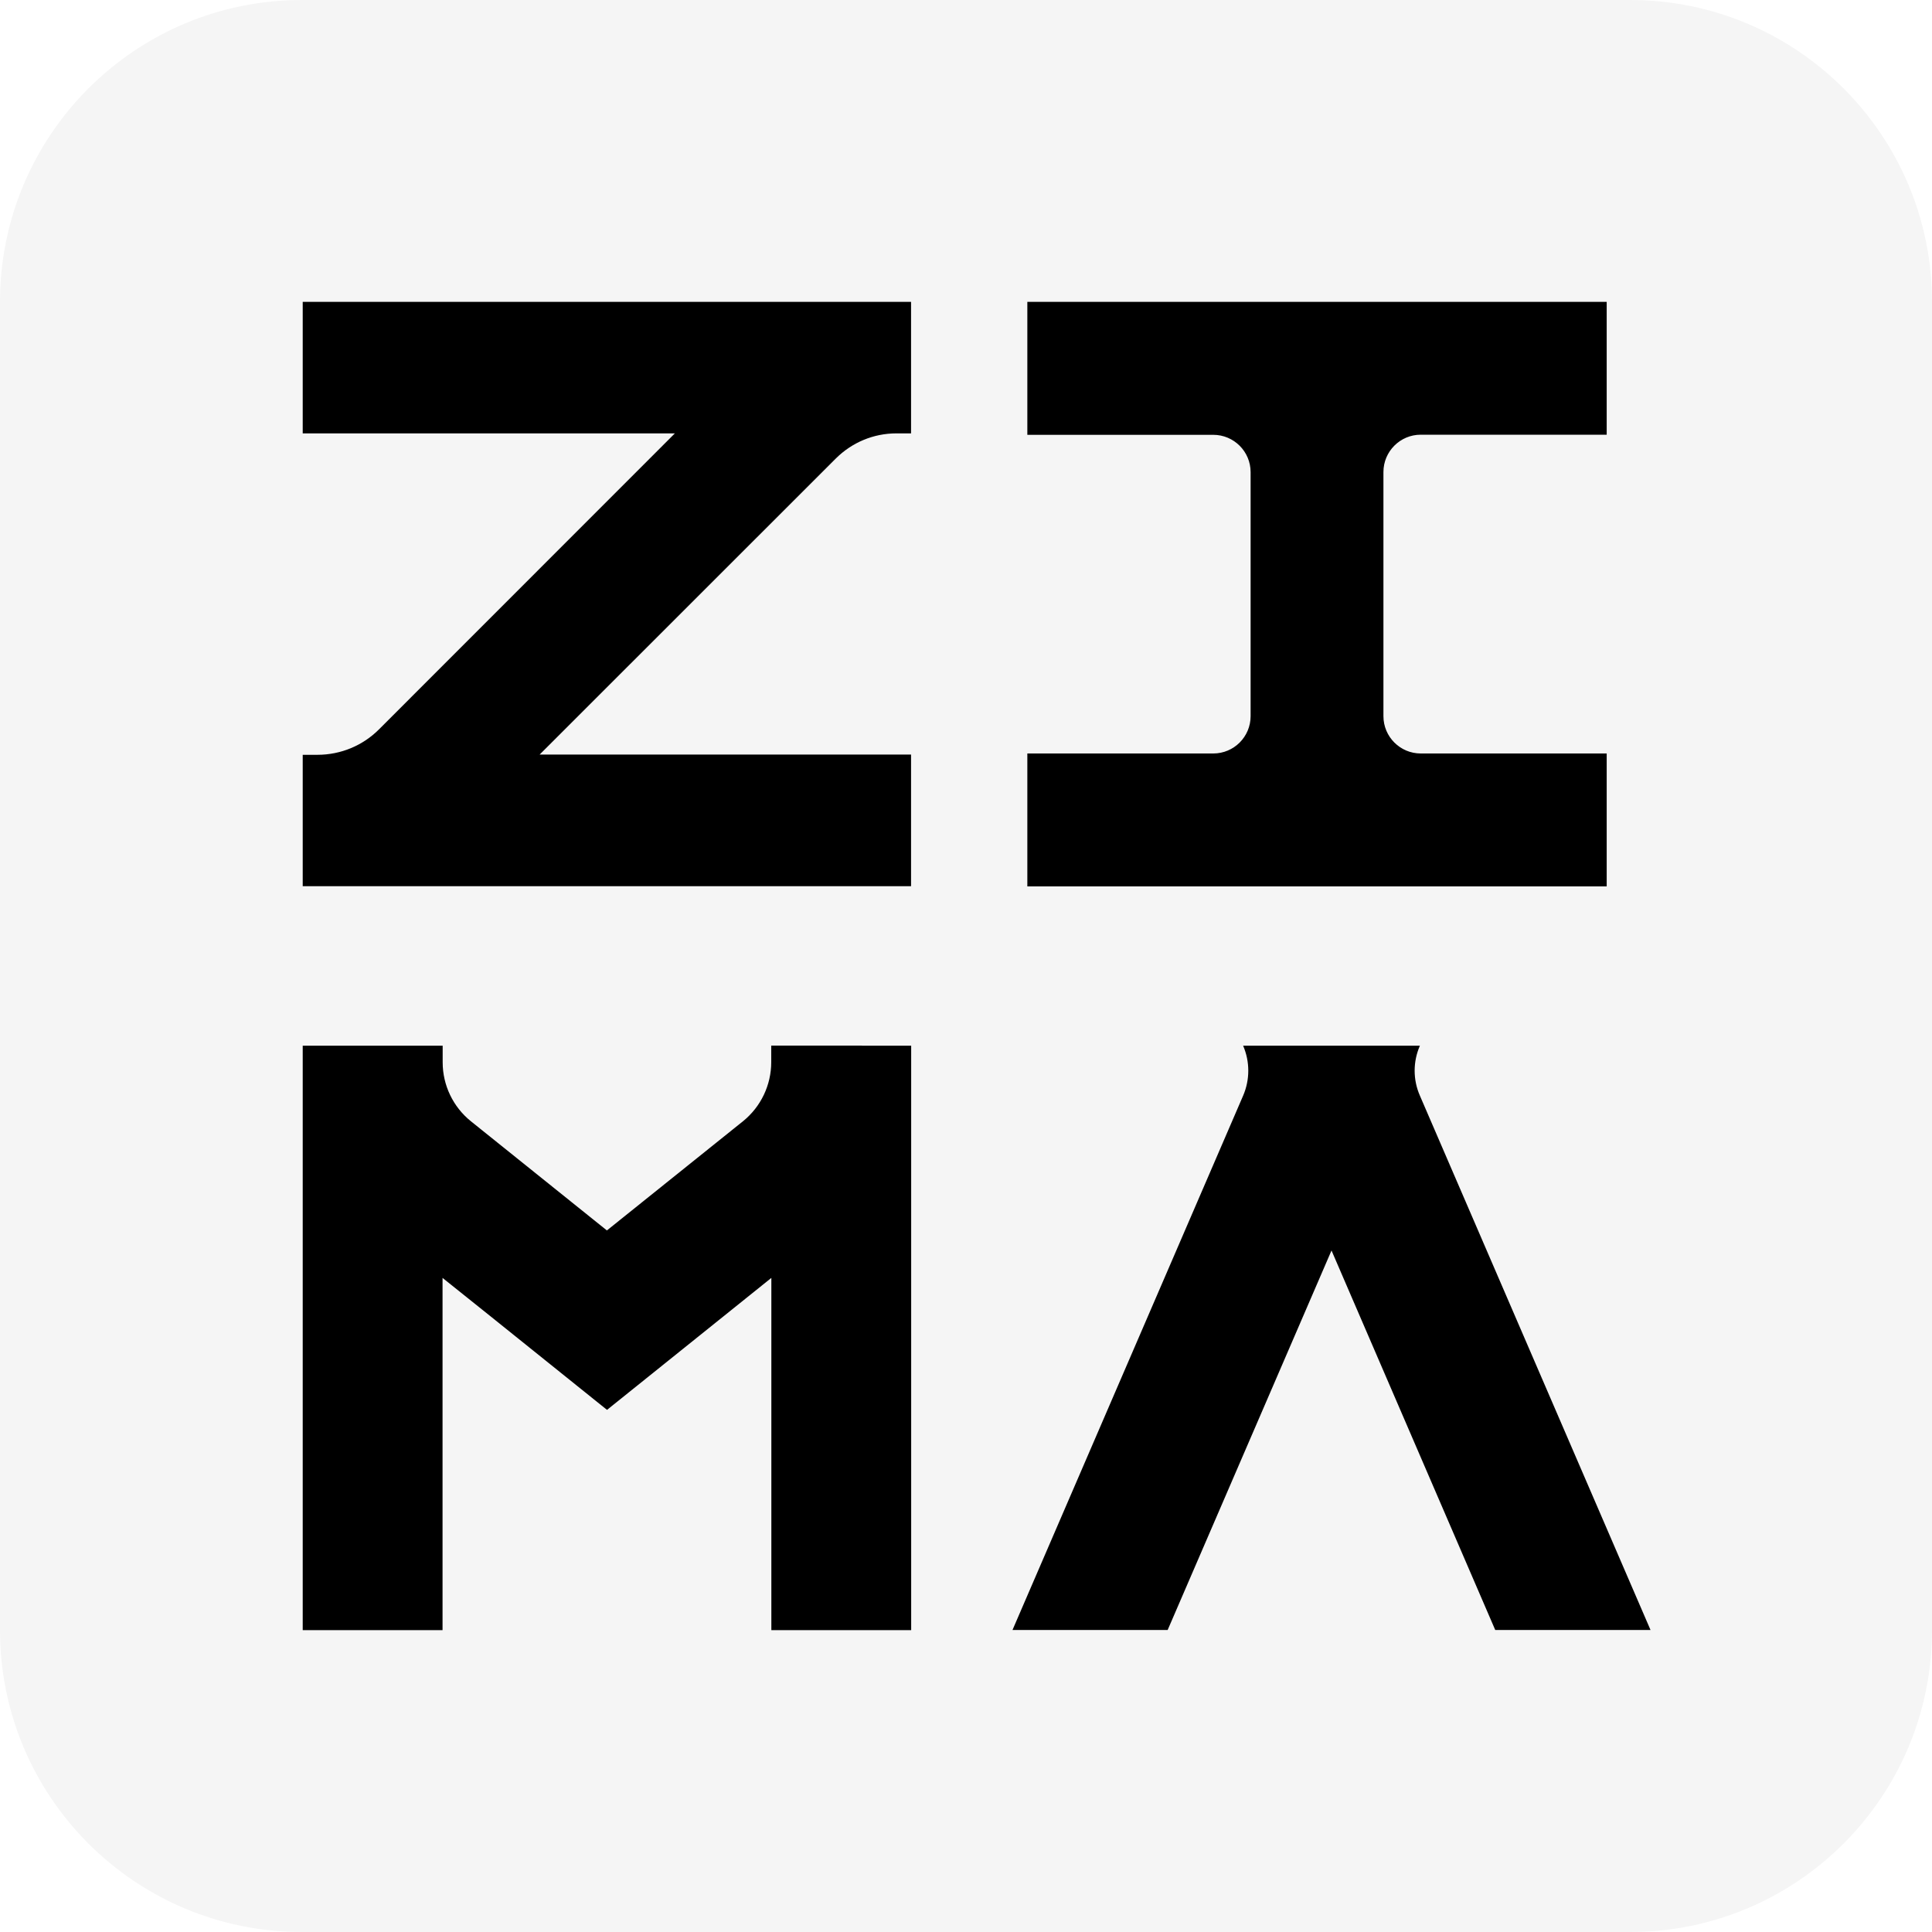
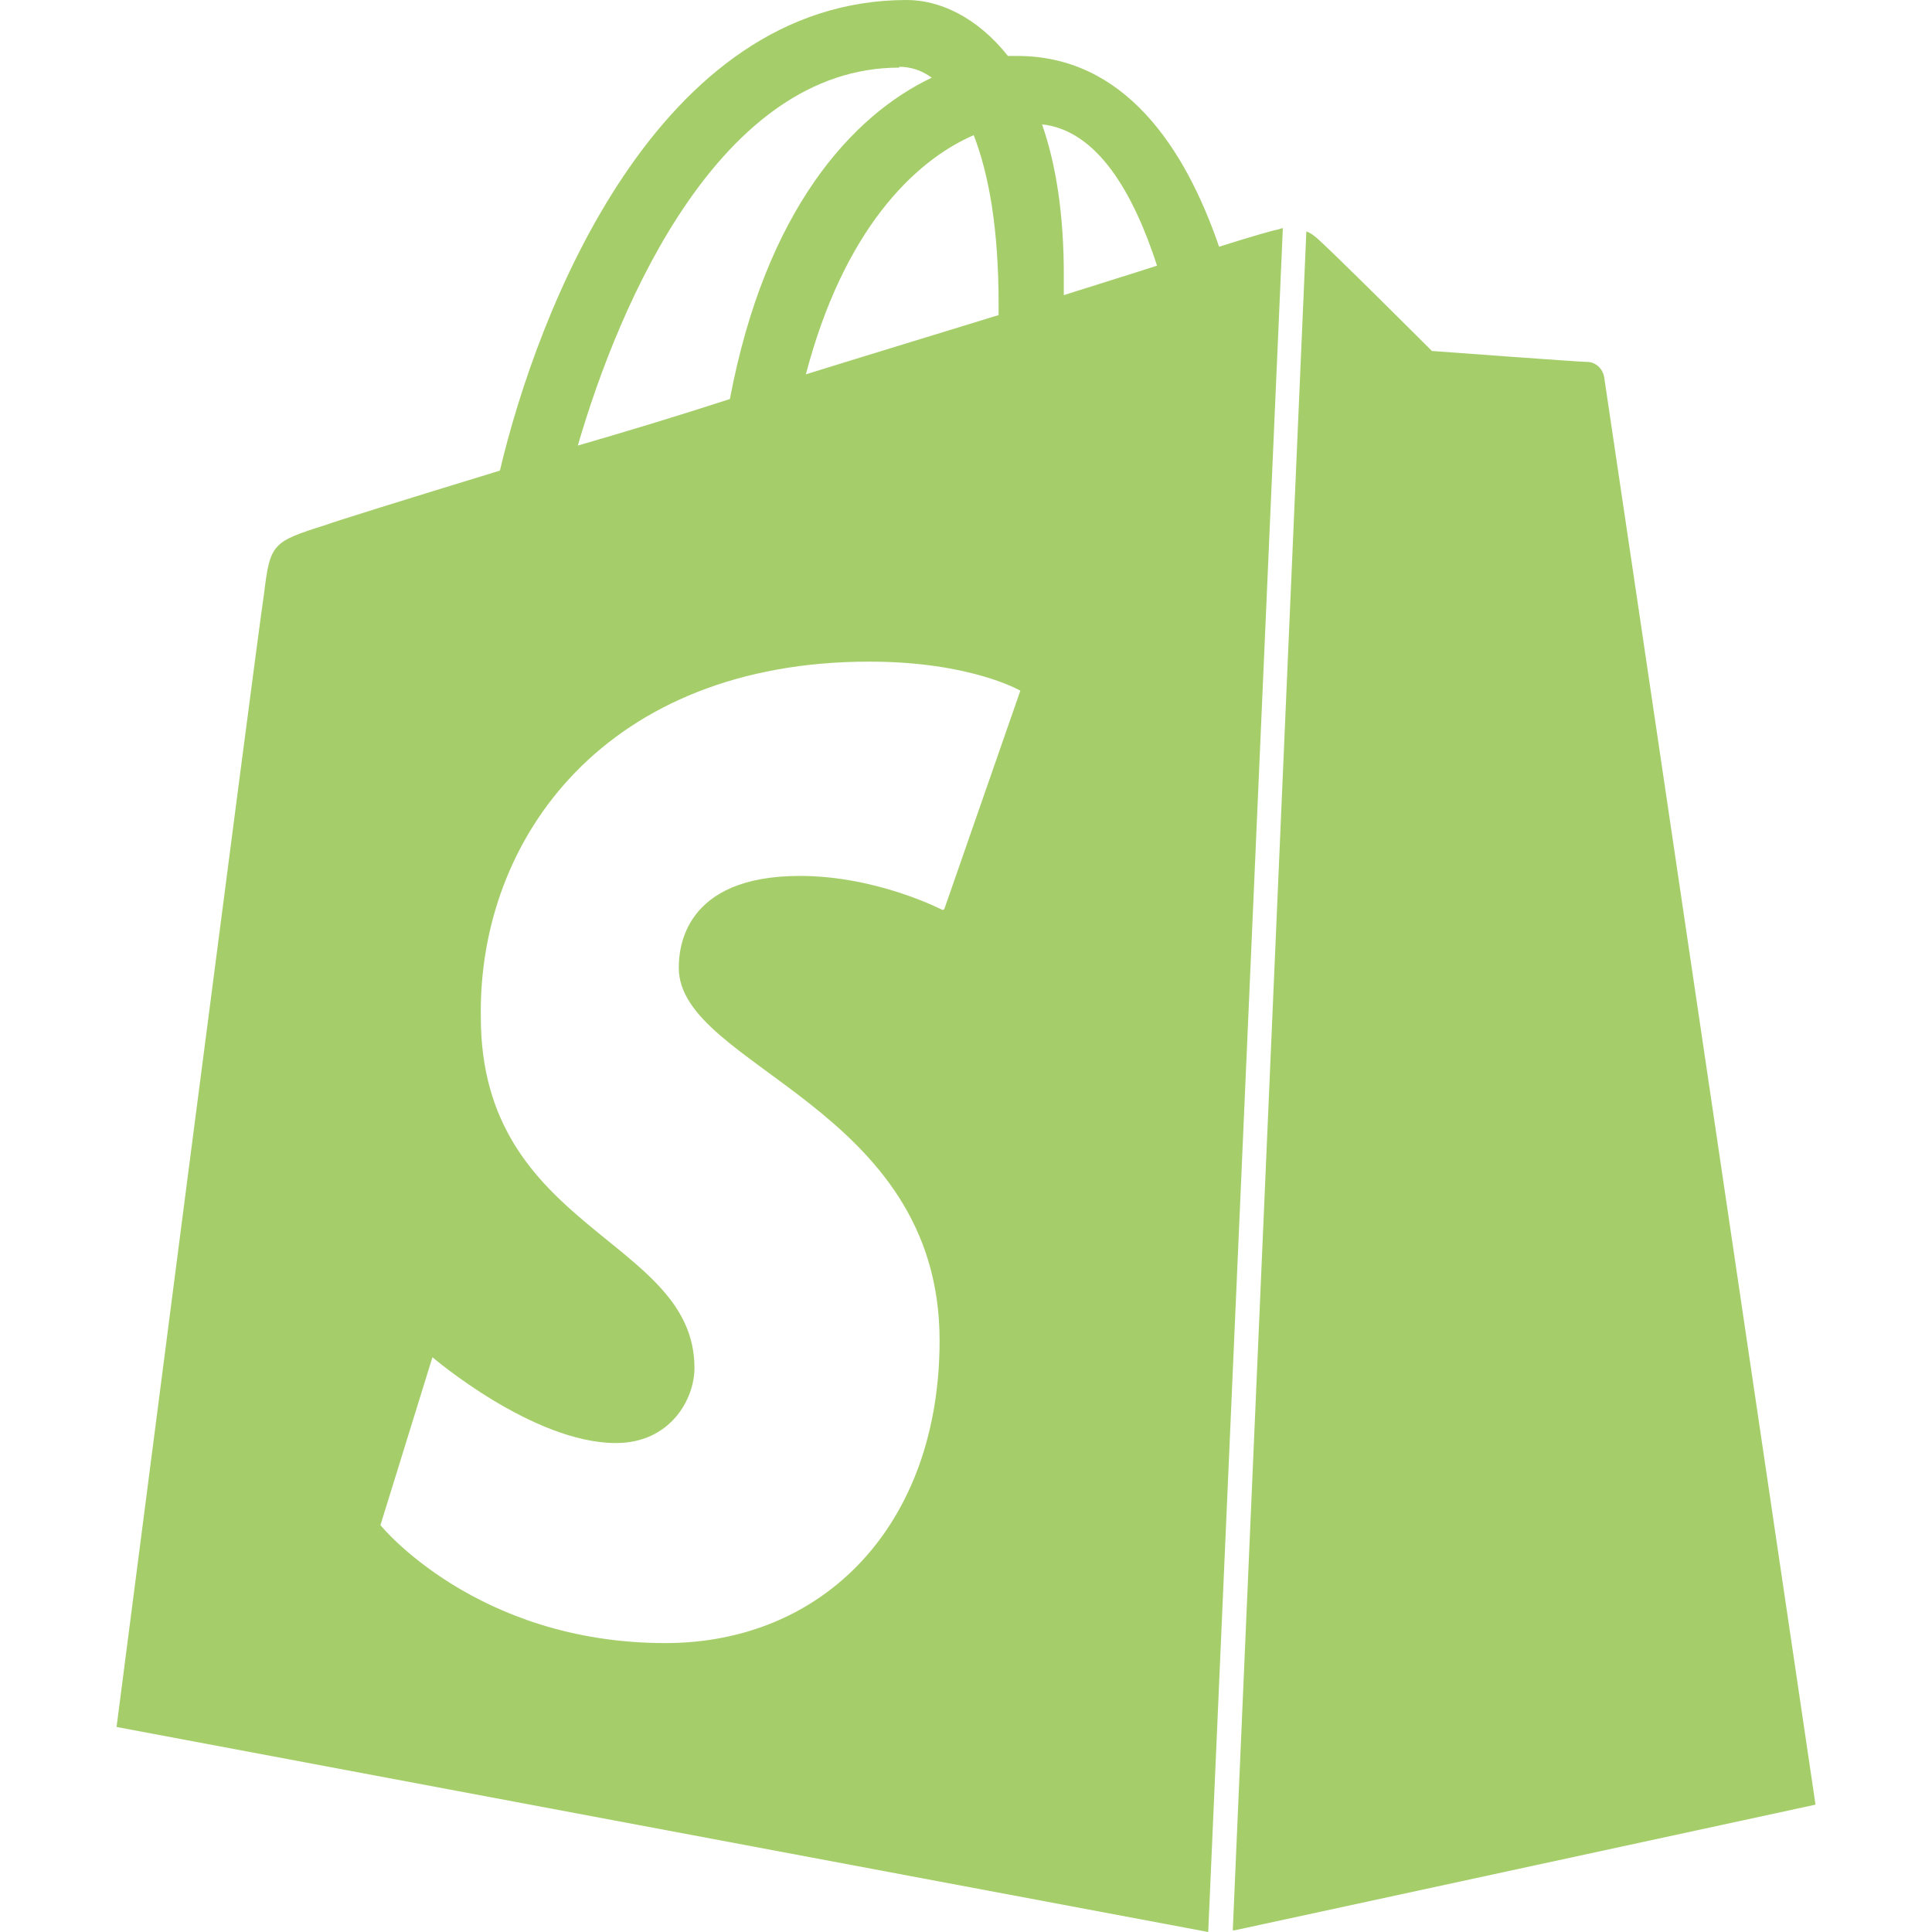
- <svg xmlns="http://www.w3.org/2000/svg" width="16" height="16" viewBox="0 0 16 16" fill="none">
-   <rect width="16" height="16" rx="2.5" fill="#F5F5F5" />
-   <path fill-rule="evenodd" clip-rule="evenodd" d="M2.507 6.251V7.339H7.545V6.249H4.469L6.922 3.797C7.056 3.664 7.234 3.589 7.424 3.589H7.545V2.5H2.507V3.589H5.589L3.141 6.038C3.005 6.175 2.822 6.251 2.628 6.251H2.507ZM11.58 8.66H11.759C11.701 8.792 11.701 8.942 11.759 9.074L13.669 13.499H12.383L11.027 10.356L9.67 13.499H8.385L10.295 9.074C10.352 8.942 10.352 8.792 10.295 8.66H11.58ZM7.137 8.659H6.387V8.797C6.387 8.986 6.301 9.166 6.154 9.285L5.026 10.19L3.9 9.286C3.752 9.167 3.666 8.987 3.666 8.798V8.66H2.507V13.5H3.665V10.583L4.102 10.933L5.027 11.676L5.951 10.934L6.388 10.583V13.5H7.546V8.66H7.139L7.137 8.659ZM11.457 3.909V5.929V5.931C11.457 6.102 11.596 6.24 11.766 6.24H13.306V7.341H8.508V6.24H10.048C10.219 6.24 10.357 6.101 10.357 5.931V3.91C10.357 3.739 10.218 3.601 10.048 3.601H8.508V2.5H13.306V3.6H11.766C11.595 3.6 11.457 3.739 11.457 3.909Z" fill="black" />
+ <svg xmlns="http://www.w3.org/2000/svg" width="32" height="32" viewBox="0 0 24 24">
+   <path fill="#A5CE6B" d="M15.337 23.979l7.216-1.561s-2.604-17.613-2.625-17.73c-.018-.116-.114-.192-.211-.192s-1.929-.136-1.929-.136-1.275-1.274-1.439-1.411c-.045-.037-.075-.057-.121-.074l-.914 21.104h.023zM11.71 11.305s-.81-.424-1.774-.424c-1.447 0-1.504.906-1.504 1.141 0 1.232 3.24 1.715 3.24 4.629 0 2.295-1.44 3.76-3.406 3.76-2.354 0-3.54-1.465-3.54-1.465l.646-2.086s1.245 1.066 2.28 1.066c.675 0 .975-.545.975-.932 0-1.619-2.654-1.694-2.654-4.359-.034-2.237 1.571-4.416 4.827-4.416 1.257 0 1.875.361 1.875.361l-.945 2.715-.02.01zM11.17.83c.136 0 .271.038.405.135-.984.465-2.064 1.639-2.508 3.992-.656.213-1.293.405-1.889.578C7.697 3.75 8.951.84 11.17.84V.83zm1.235 2.949v.135c-.754.232-1.583.484-2.394.736.466-1.777 1.333-2.645 2.085-2.971.193.501.309 1.176.309 2.1zm.539-2.234c.694.074 1.141.867 1.429 1.755-.349.114-.735.231-1.158.366v-.252c0-.752-.096-1.371-.271-1.871v.002zm2.992 1.289c-.02 0-.06.021-.078.021s-.289.075-.714.21c-.423-1.233-1.176-2.37-2.508-2.37h-.115C12.135.209 11.669 0 11.265 0 8.159 0 6.675 3.877 6.21 5.846c-1.194.365-2.063.636-2.16.674-.675.213-.694.232-.772.87-.075.462-1.83 14.063-1.83 14.063L15.009 24l.927-21.166z" />
</svg>
